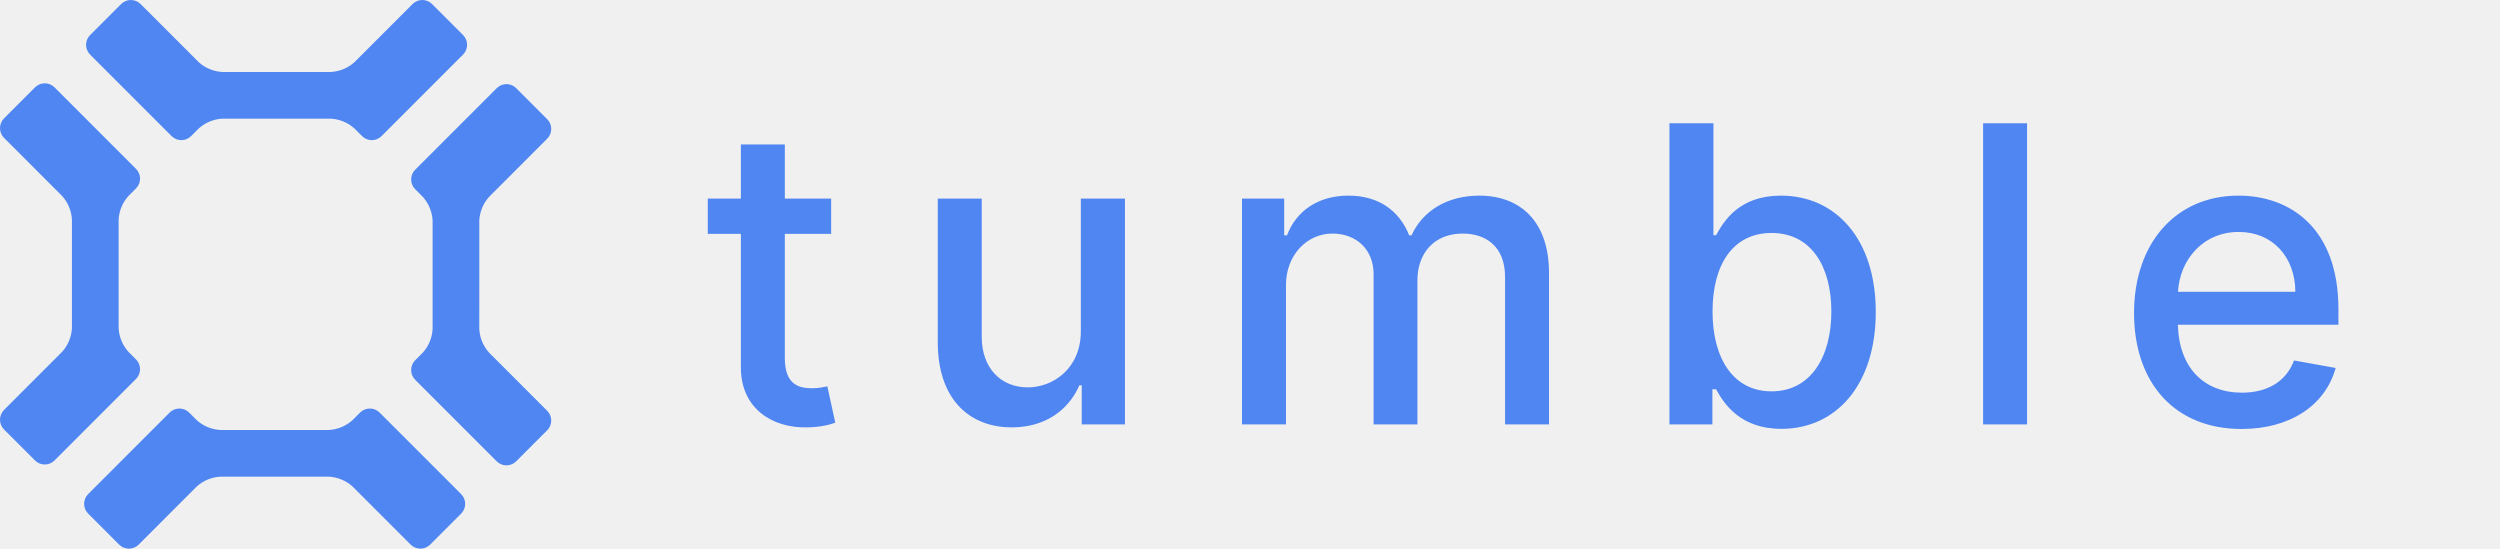
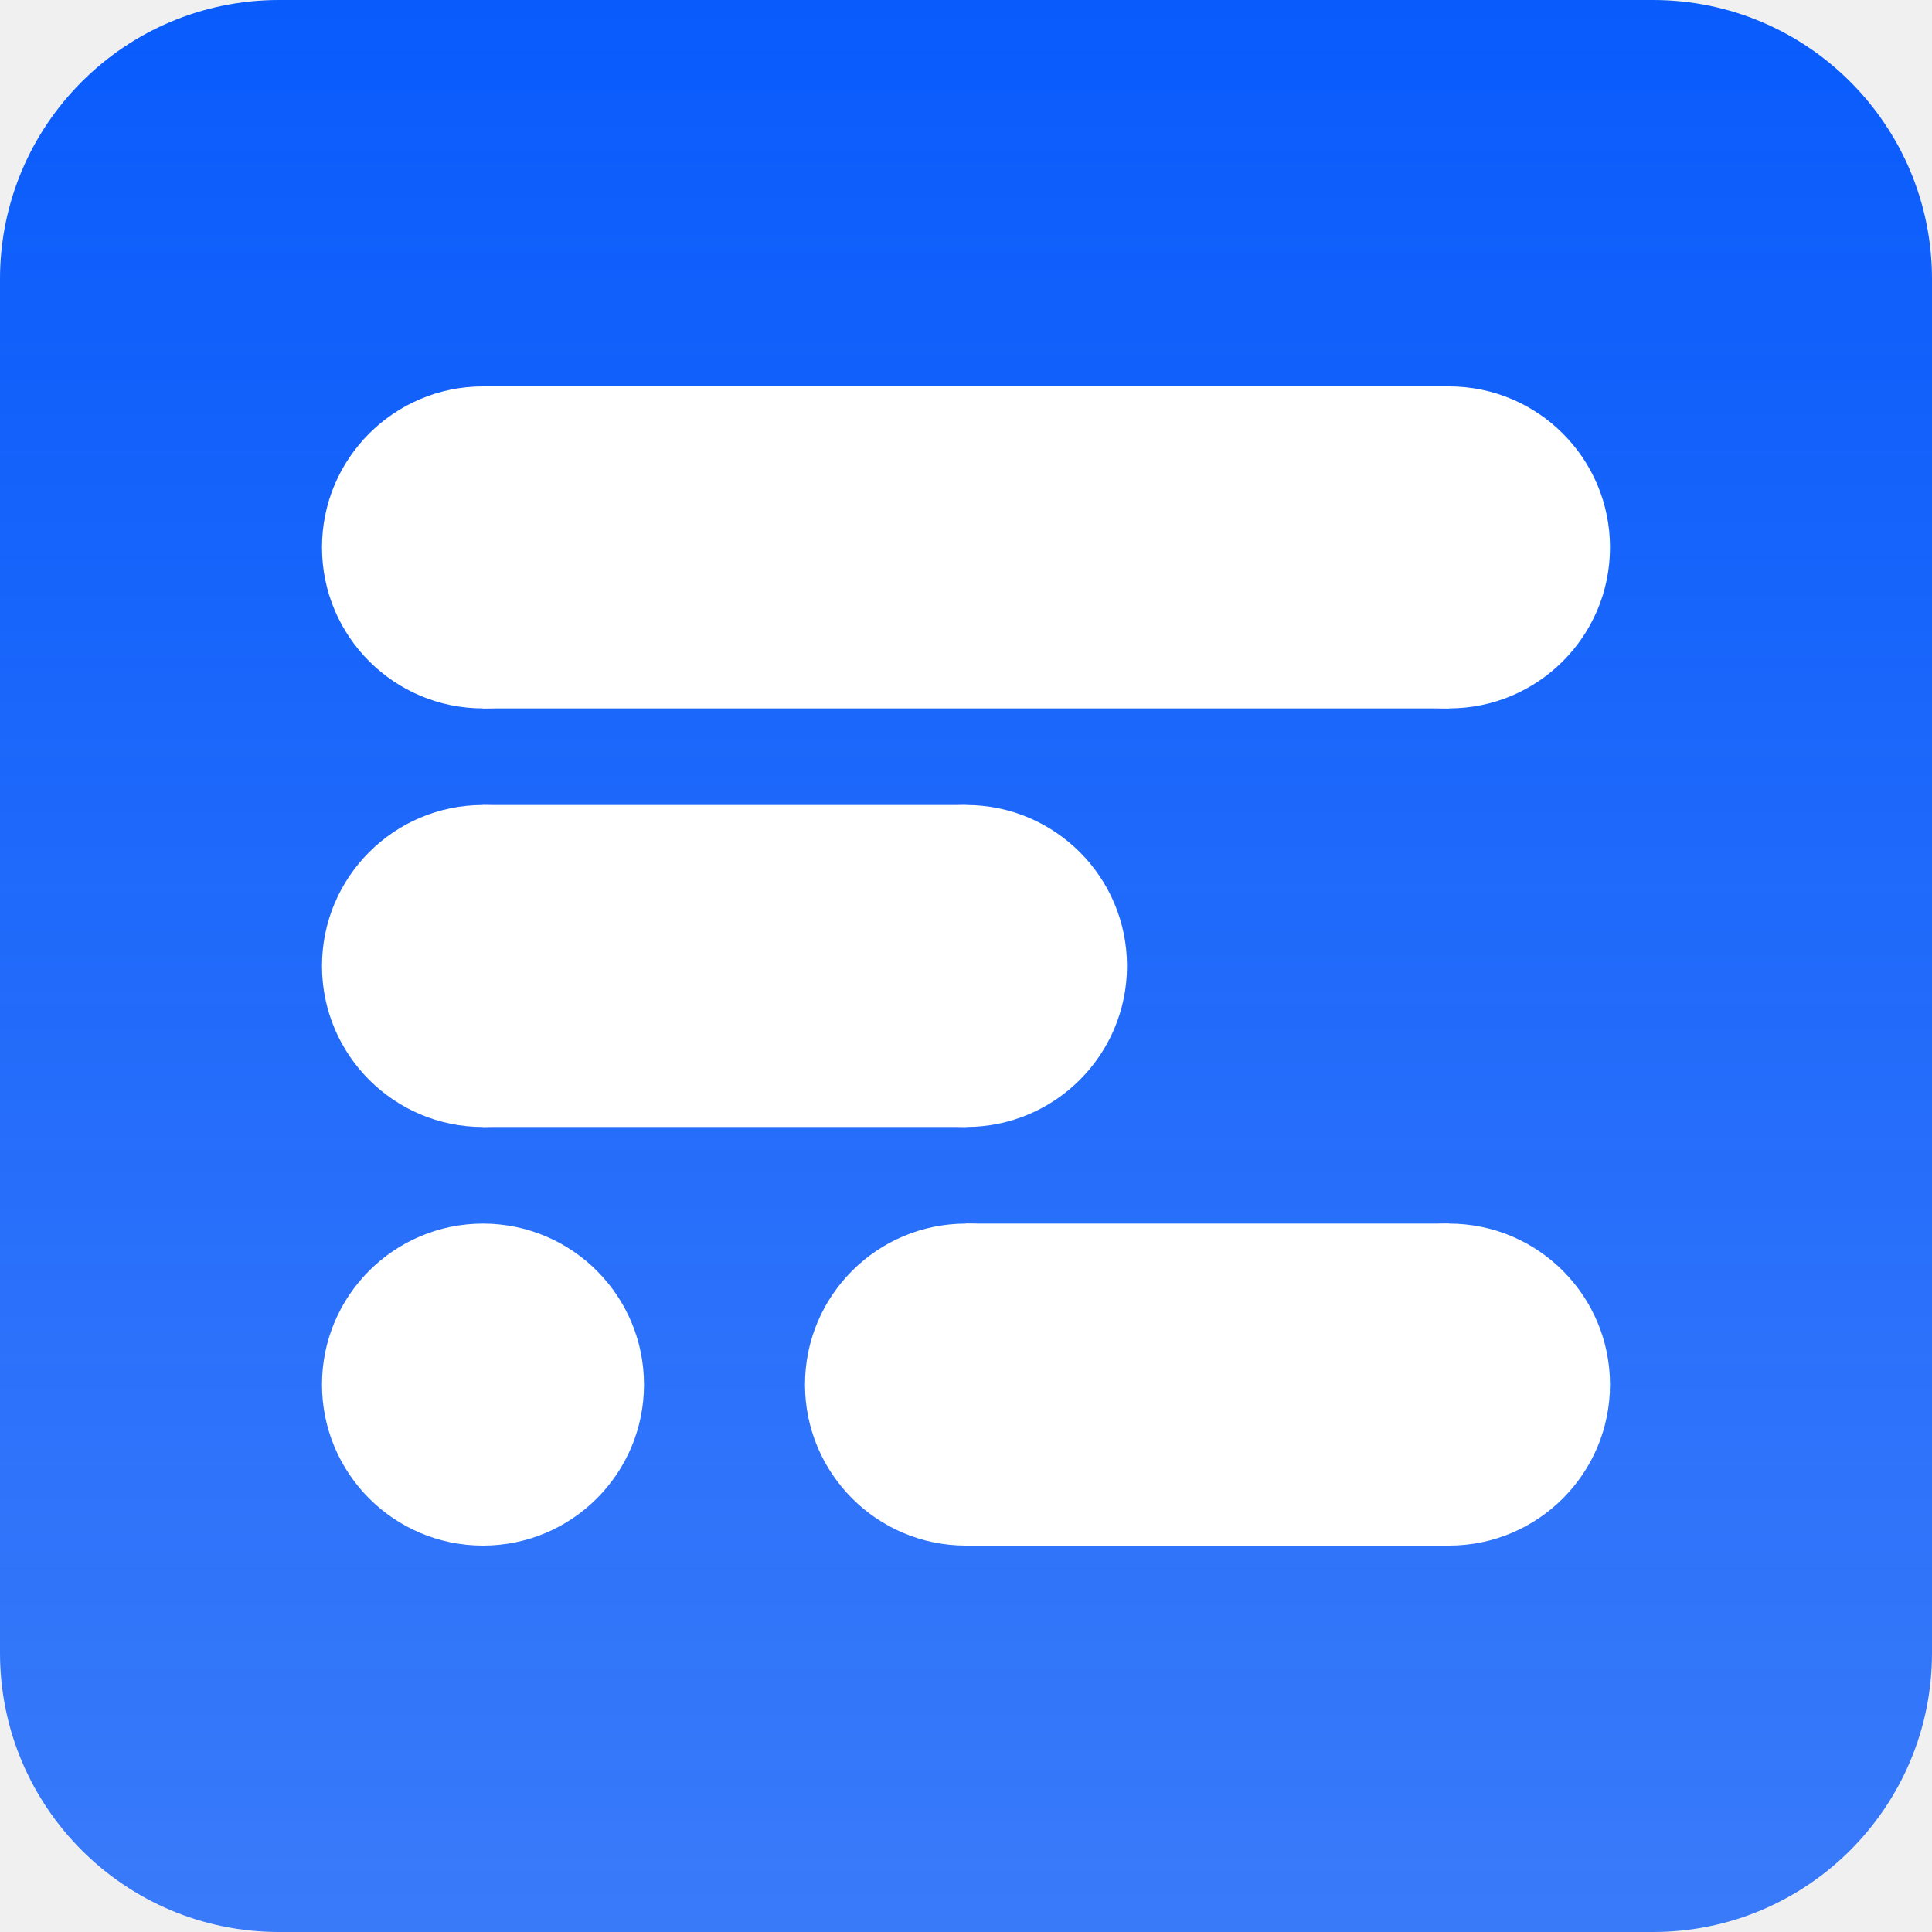
- <svg xmlns="http://www.w3.org/2000/svg" width="966" height="212" fill="none">
-   <path d="M321.159 76.727h-17.898V55.818h-16.988v20.91h-12.784v13.636h12.784v51.534c-.057 15.852 12.045 23.522 25.454 23.238 5.398-.056 9.034-1.079 11.023-1.818l-3.068-14.034c-1.137.227-3.239.739-5.966.739-5.511 0-10.455-1.818-10.455-11.648V90.364h17.898V76.727zm96.477 51.08c.057 14.829-10.966 21.875-20.512 21.875-10.511 0-17.784-7.614-17.784-19.489V76.727h-16.988v55.512c0 21.647 11.875 32.897 28.636 32.897 13.125 0 22.046-6.931 26.08-16.25h.909V164h16.704V76.727h-17.045v51.08zM479.908 164h16.989v-53.807c0-11.761 8.238-19.943 17.897-19.943 9.432 0 15.966 6.25 15.966 15.739V164h16.932v-55.625c0-10.511 6.421-18.125 17.5-18.125 8.977 0 16.364 5 16.364 16.818V164h16.988v-58.523c0-19.943-11.136-29.886-26.931-29.886-12.557 0-21.989 6.023-26.194 15.34h-.909c-3.807-9.545-11.818-15.34-23.466-15.34-11.534 0-20.113 5.739-23.75 15.34h-1.079V76.728h-16.307V164zm165.17 0h16.591v-13.58h1.42c3.068 5.569 9.318 15.285 25.227 15.285 21.137 0 36.478-16.932 36.478-45.171 0-28.295-15.568-44.943-36.648-44.943-16.193 0-22.045 9.886-25.057 15.284h-1.023V47.636h-16.988V164zm16.648-43.636c0-18.239 7.954-30.341 22.784-30.341 15.397 0 23.125 13.011 23.125 30.341 0 17.5-7.955 30.852-23.125 30.852-14.603 0-22.784-12.5-22.784-30.852zm121.533-72.728H766.27V164h16.989V47.636zm82.869 118.125c19.034 0 32.5-9.375 36.363-23.579l-16.079-2.898c-3.068 8.239-10.455 12.443-20.114 12.443-14.545 0-24.318-9.432-24.772-26.25h62.045v-6.022c0-31.534-18.864-43.864-38.636-43.864-24.319 0-40.341 18.523-40.341 45.341 0 27.102 15.795 44.829 41.534 44.829zm-24.546-53.011c.682-12.386 9.659-23.125 23.466-23.125 13.182 0 21.818 9.773 21.875 23.125h-45.341zM49.597 135.915a14.827 14.827 0 01-3.756-9.084V84.844a14.82 14.82 0 013.756-9.085l2.97-2.97a5.325 5.325 0 000-7.524l-31.504-31.52a5.33 5.33 0 00-7.523 0L1.548 45.742a5.344 5.344 0 000 7.523l22.485 22.493a14.783 14.783 0 013.76 9.085v41.987a14.76 14.76 0 01-3.76 9.078L1.548 158.41a5.346 5.346 0 000 7.523l11.992 11.996a5.33 5.33 0 007.523 0l31.504-31.522a5.327 5.327 0 000-7.522l-2.97-2.97zM136.176 162.383a14.835 14.835 0 01-9.079 3.762h-41.96a14.853 14.853 0 01-9.087-3.762l-2.963-2.979a5.353 5.353 0 00-7.53 0l-31.5 31.52a5.344 5.344 0 000 7.531l11.992 11.997a5.345 5.345 0 007.525 0l22.48-22.505a14.856 14.856 0 019.084-3.76h41.972a14.827 14.827 0 019.079 3.76l22.49 22.505a5.342 5.342 0 007.521 0l11.992-11.997a5.338 5.338 0 000-7.531l-31.523-31.522a5.337 5.337 0 00-7.519 0l-2.974 2.981zM163.39 76.083a14.836 14.836 0 013.766 9.097v41.972a14.825 14.825 0 01-3.766 9.09l-2.971 2.978a5.338 5.338 0 000 7.523l31.513 31.516a5.33 5.33 0 007.522 0l11.992-12.003a5.332 5.332 0 000-7.524l-22.48-22.494a14.821 14.821 0 01-3.768-9.09l.006-41.971a14.82 14.82 0 013.762-9.098l22.48-22.493a5.32 5.32 0 000-7.515l-11.992-12.004a5.32 5.32 0 00-5.796-1.153 5.314 5.314 0 00-1.726 1.153l-31.513 31.515a5.338 5.338 0 000 7.524l2.971 2.977zM76.81 49.616a14.797 14.797 0 019.08-3.762h41.964a14.836 14.836 0 019.08 3.762l2.977 2.977a5.307 5.307 0 005.792 1.153 5.322 5.322 0 001.725-1.153l31.508-31.522a5.343 5.343 0 000-7.53L166.944 1.557a5.321 5.321 0 00-7.524 0L136.935 24.05a14.836 14.836 0 01-9.08 3.762H85.891a14.798 14.798 0 01-9.081-3.762L54.324 1.558a5.346 5.346 0 00-7.523 0L34.808 13.554a5.342 5.342 0 000 7.53l31.5 31.508a5.321 5.321 0 007.525 0l2.976-2.976z" fill="#5086F1" />
+ <svg xmlns="http://www.w3.org/2000/svg" width="90" height="90" viewBox="0 0 90 90" fill="none">
+   <rect width="90" height="90" rx="13" fill="url(#paint0_linear)" />
+   <path d="M22.5 72C26.642 72 30 68.642 30 64.5C30 60.358 26.642 57 22.5 57C18.358 57 15 60.358 15 64.5C15 68.642 18.358 72 22.5 72Z" fill="white" />
+   <path d="M45 52.5C49.142 52.5 52.5 49.142 52.5 45C52.5 40.858 49.142 37.5 45 37.5C40.858 37.5 37.5 40.858 37.5 45C37.5 49.142 40.858 52.5 45 52.5Z" fill="white" />
+   <path d="M22.5 52.5C26.642 52.5 30 49.142 30 45C30 40.858 26.642 37.5 22.5 37.5C18.358 37.5 15 40.858 15 45C15 49.142 18.358 52.5 22.5 52.5Z" fill="white" />
+   <path d="M67.5 33C71.642 33 75 29.642 75 25.5C75 21.358 71.642 18 67.5 18C63.358 18 60 21.358 60 25.5C60 29.642 63.358 33 67.5 33Z" fill="white" />
+   <path d="M67.5 72C71.642 72 75 68.642 75 64.5C75 60.358 71.642 57 67.5 57C63.358 57 60 60.358 60 64.5C60 68.642 63.358 72 67.5 72Z" fill="white" />
+   <path d="M22.5 33C26.642 33 30 29.642 30 25.5C30 21.358 26.642 18 22.5 18C18.358 18 15 21.358 15 25.5C15 29.642 18.358 33 22.5 33Z" fill="white" />
+   <path d="M45 72C49.142 72 52.5 68.642 52.5 64.5C52.5 60.358 49.142 57 45 57C40.858 57 37.5 60.358 37.5 64.5C37.5 68.642 40.858 72 45 72Z" fill="white" />
+   <path d="M45 37.5H22.5V52.5H45V37.5Z" fill="white" />
+   <path d="M67.5 18H22.5V33H67.5V18Z" fill="white" />
+   <path d="M67.5 57H45V72H67.5V57Z" fill="white" />
+   <defs>
+     <linearGradient id="paint0_linear" x1="45" y1="0" x2="45" y2="90" gradientUnits="userSpaceOnUse">
+       <stop stop-color="#095BFC" />
+       <stop offset="1" stop-color="#095BFC" stop-opacity="0.79" />
+     </linearGradient>
+   </defs>
</svg>
